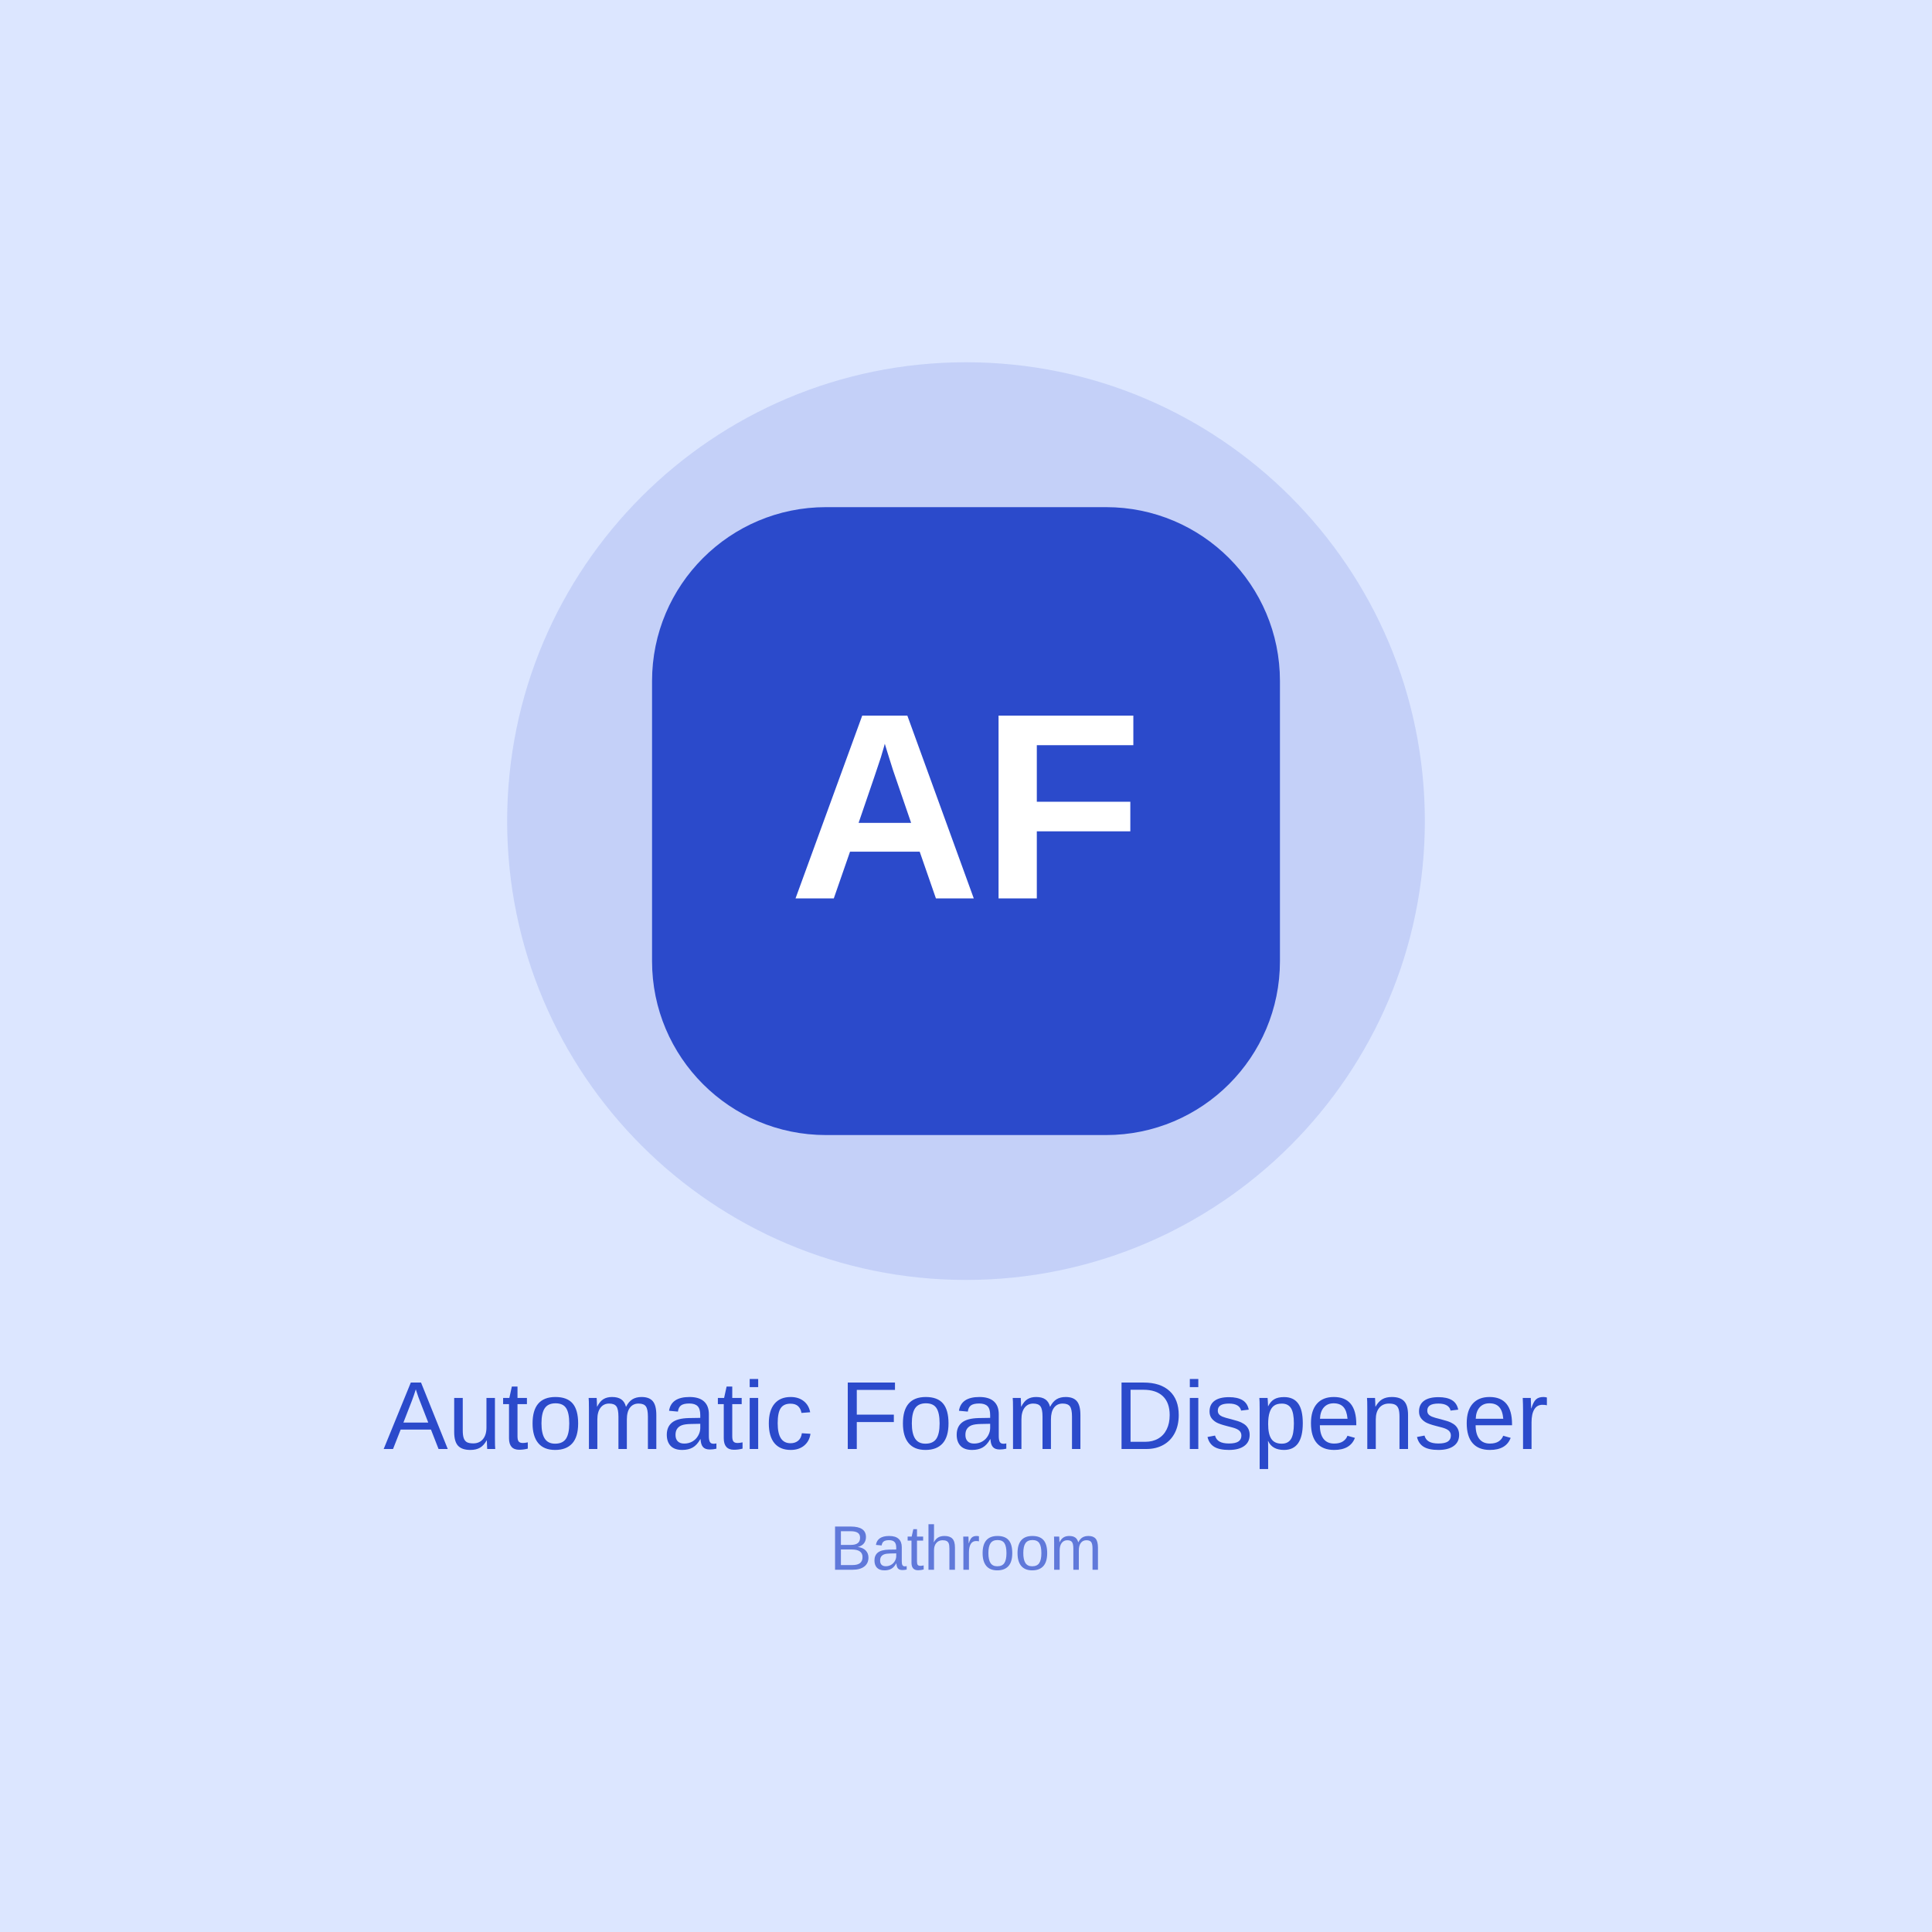
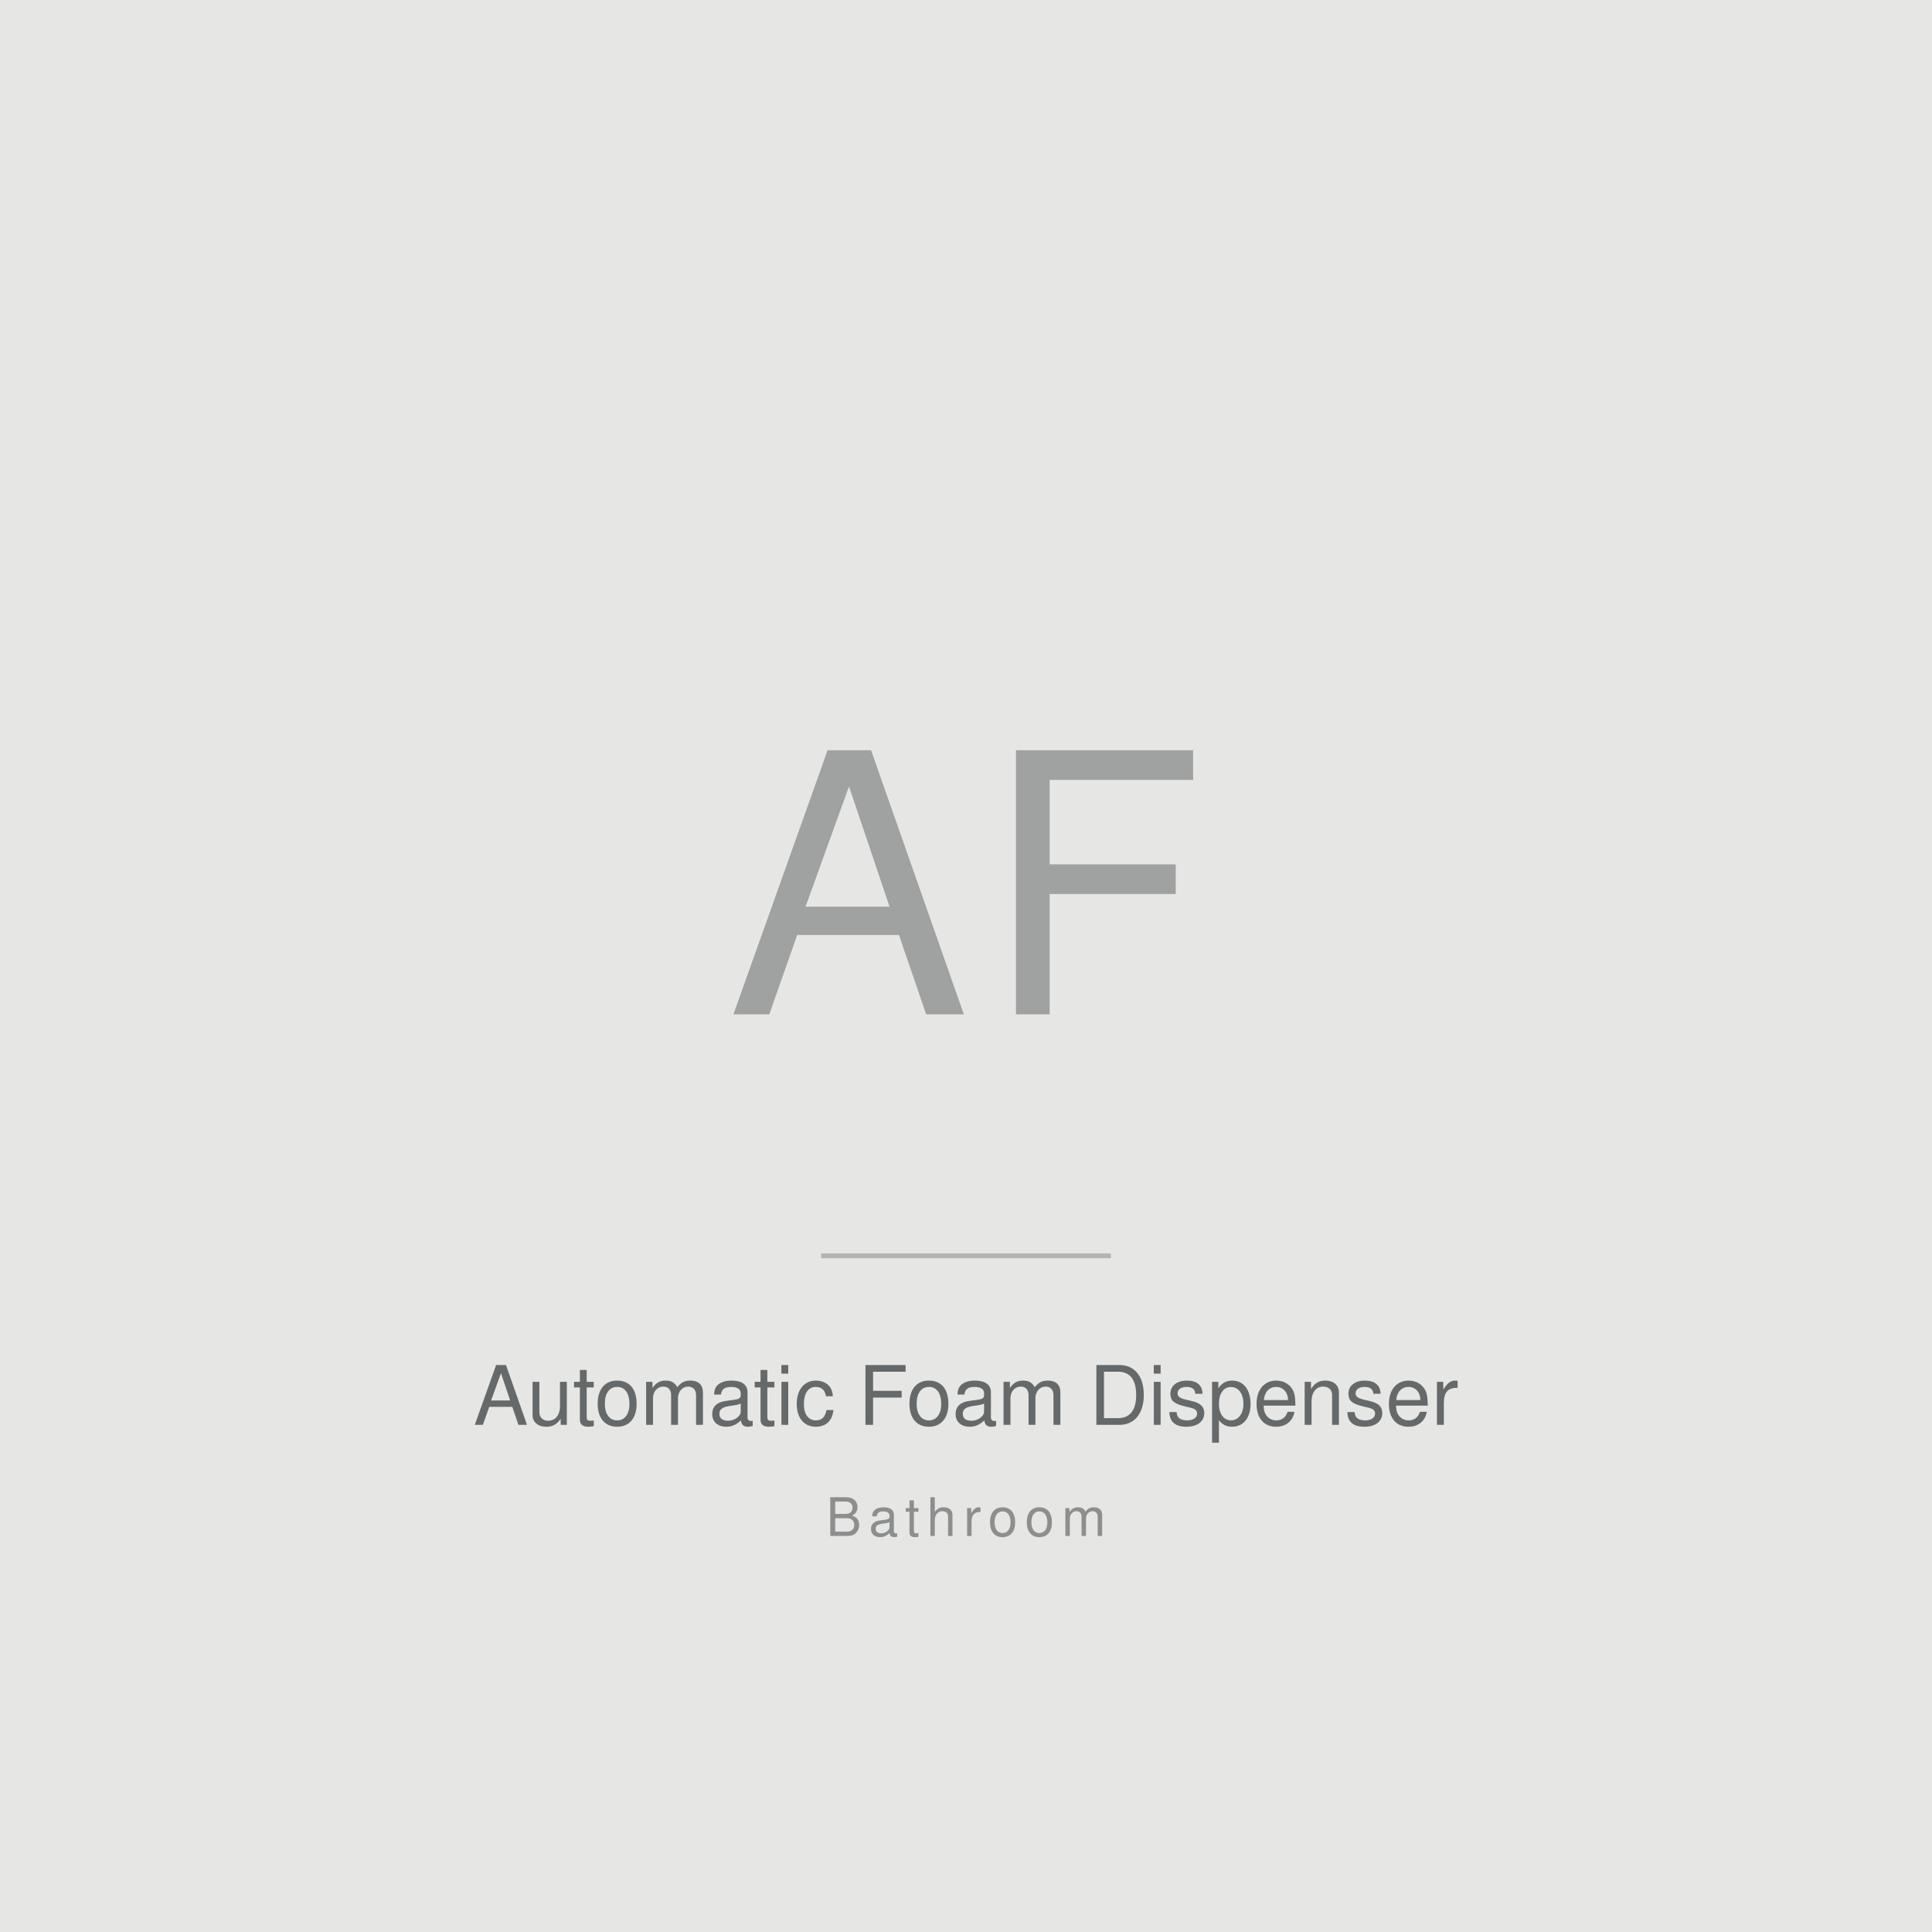
<svg xmlns="http://www.w3.org/2000/svg" viewBox="0 0 800 800" width="800" height="800" role="img" aria-label="Automatic Foam Dispenser">
-   <rect width="800" height="800" fill="#DCE6FF" />
-   <circle cx="400" cy="340" r="190" fill="#2B4ACB" opacity="0.14" />
-   <rect x="270" y="210" width="260" height="260" rx="72" fill="#2B4ACB" />
-   <text x="400" y="372" text-anchor="middle" font-family="Arial, Helvetica, sans-serif" font-size="110" font-weight="700" fill="#ffffff">AF</text>
-   <text x="400" y="600" text-anchor="middle" font-family="Arial, Helvetica, sans-serif" font-size="40" fill="#2B4ACB">Automatic Foam Dispenser</text>
-   <text x="400" y="650" text-anchor="middle" font-family="Arial, Helvetica, sans-serif" font-size="26" fill="#2B4ACB" opacity="0.7">Bathroom</text>
+   <rect width="800" height="800" fill="#E6E7E4" />
+   <text x="400" y="420" text-anchor="middle" font-family="Helvetica, Arial, sans-serif" font-size="150" font-weight="300" letter-spacing="6" fill="#66696A" opacity="0.55">AF</text>
+   <line x1="340" y1="520" x2="460" y2="520" stroke="#66696A" stroke-width="2" opacity="0.4" />
+   <text x="400" y="590" text-anchor="middle" font-family="Helvetica, Arial, sans-serif" font-size="34" fill="#66696A">Automatic Foam Dispenser</text>
+   <text x="400" y="636" text-anchor="middle" font-family="Helvetica, Arial, sans-serif" font-size="22" letter-spacing="3" fill="#66696A" opacity="0.7">Bathroom</text>
</svg>
